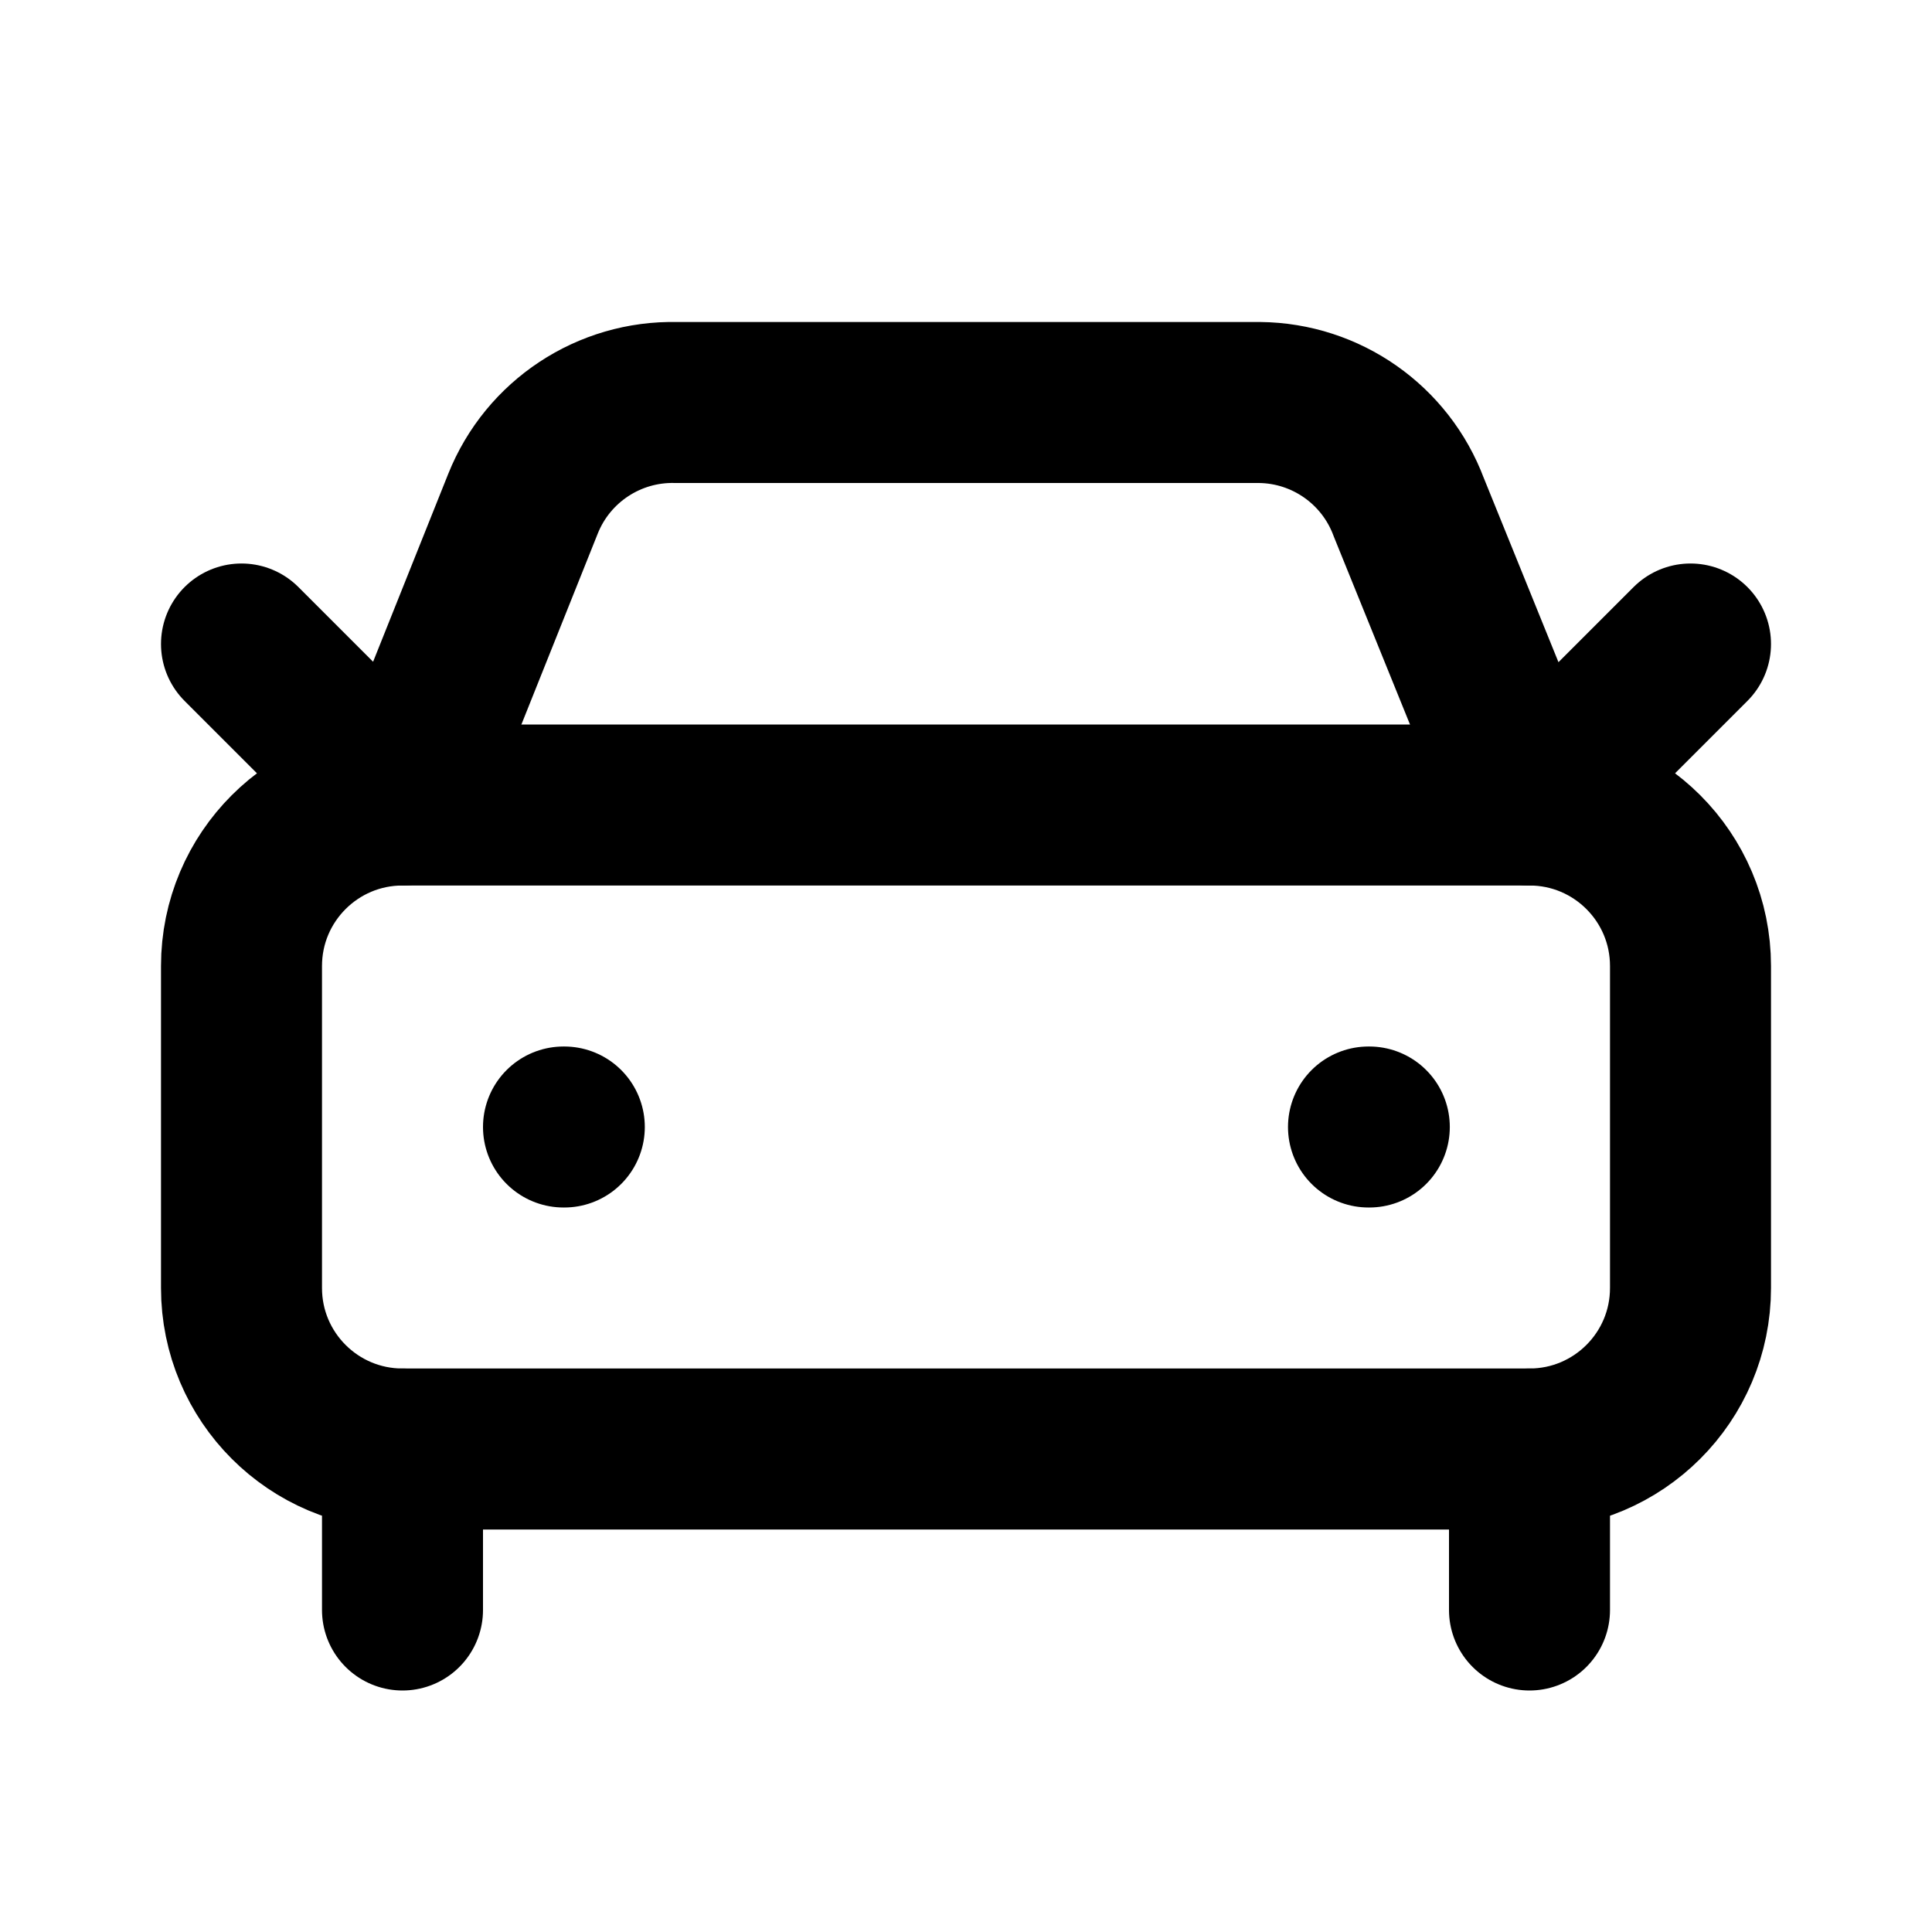
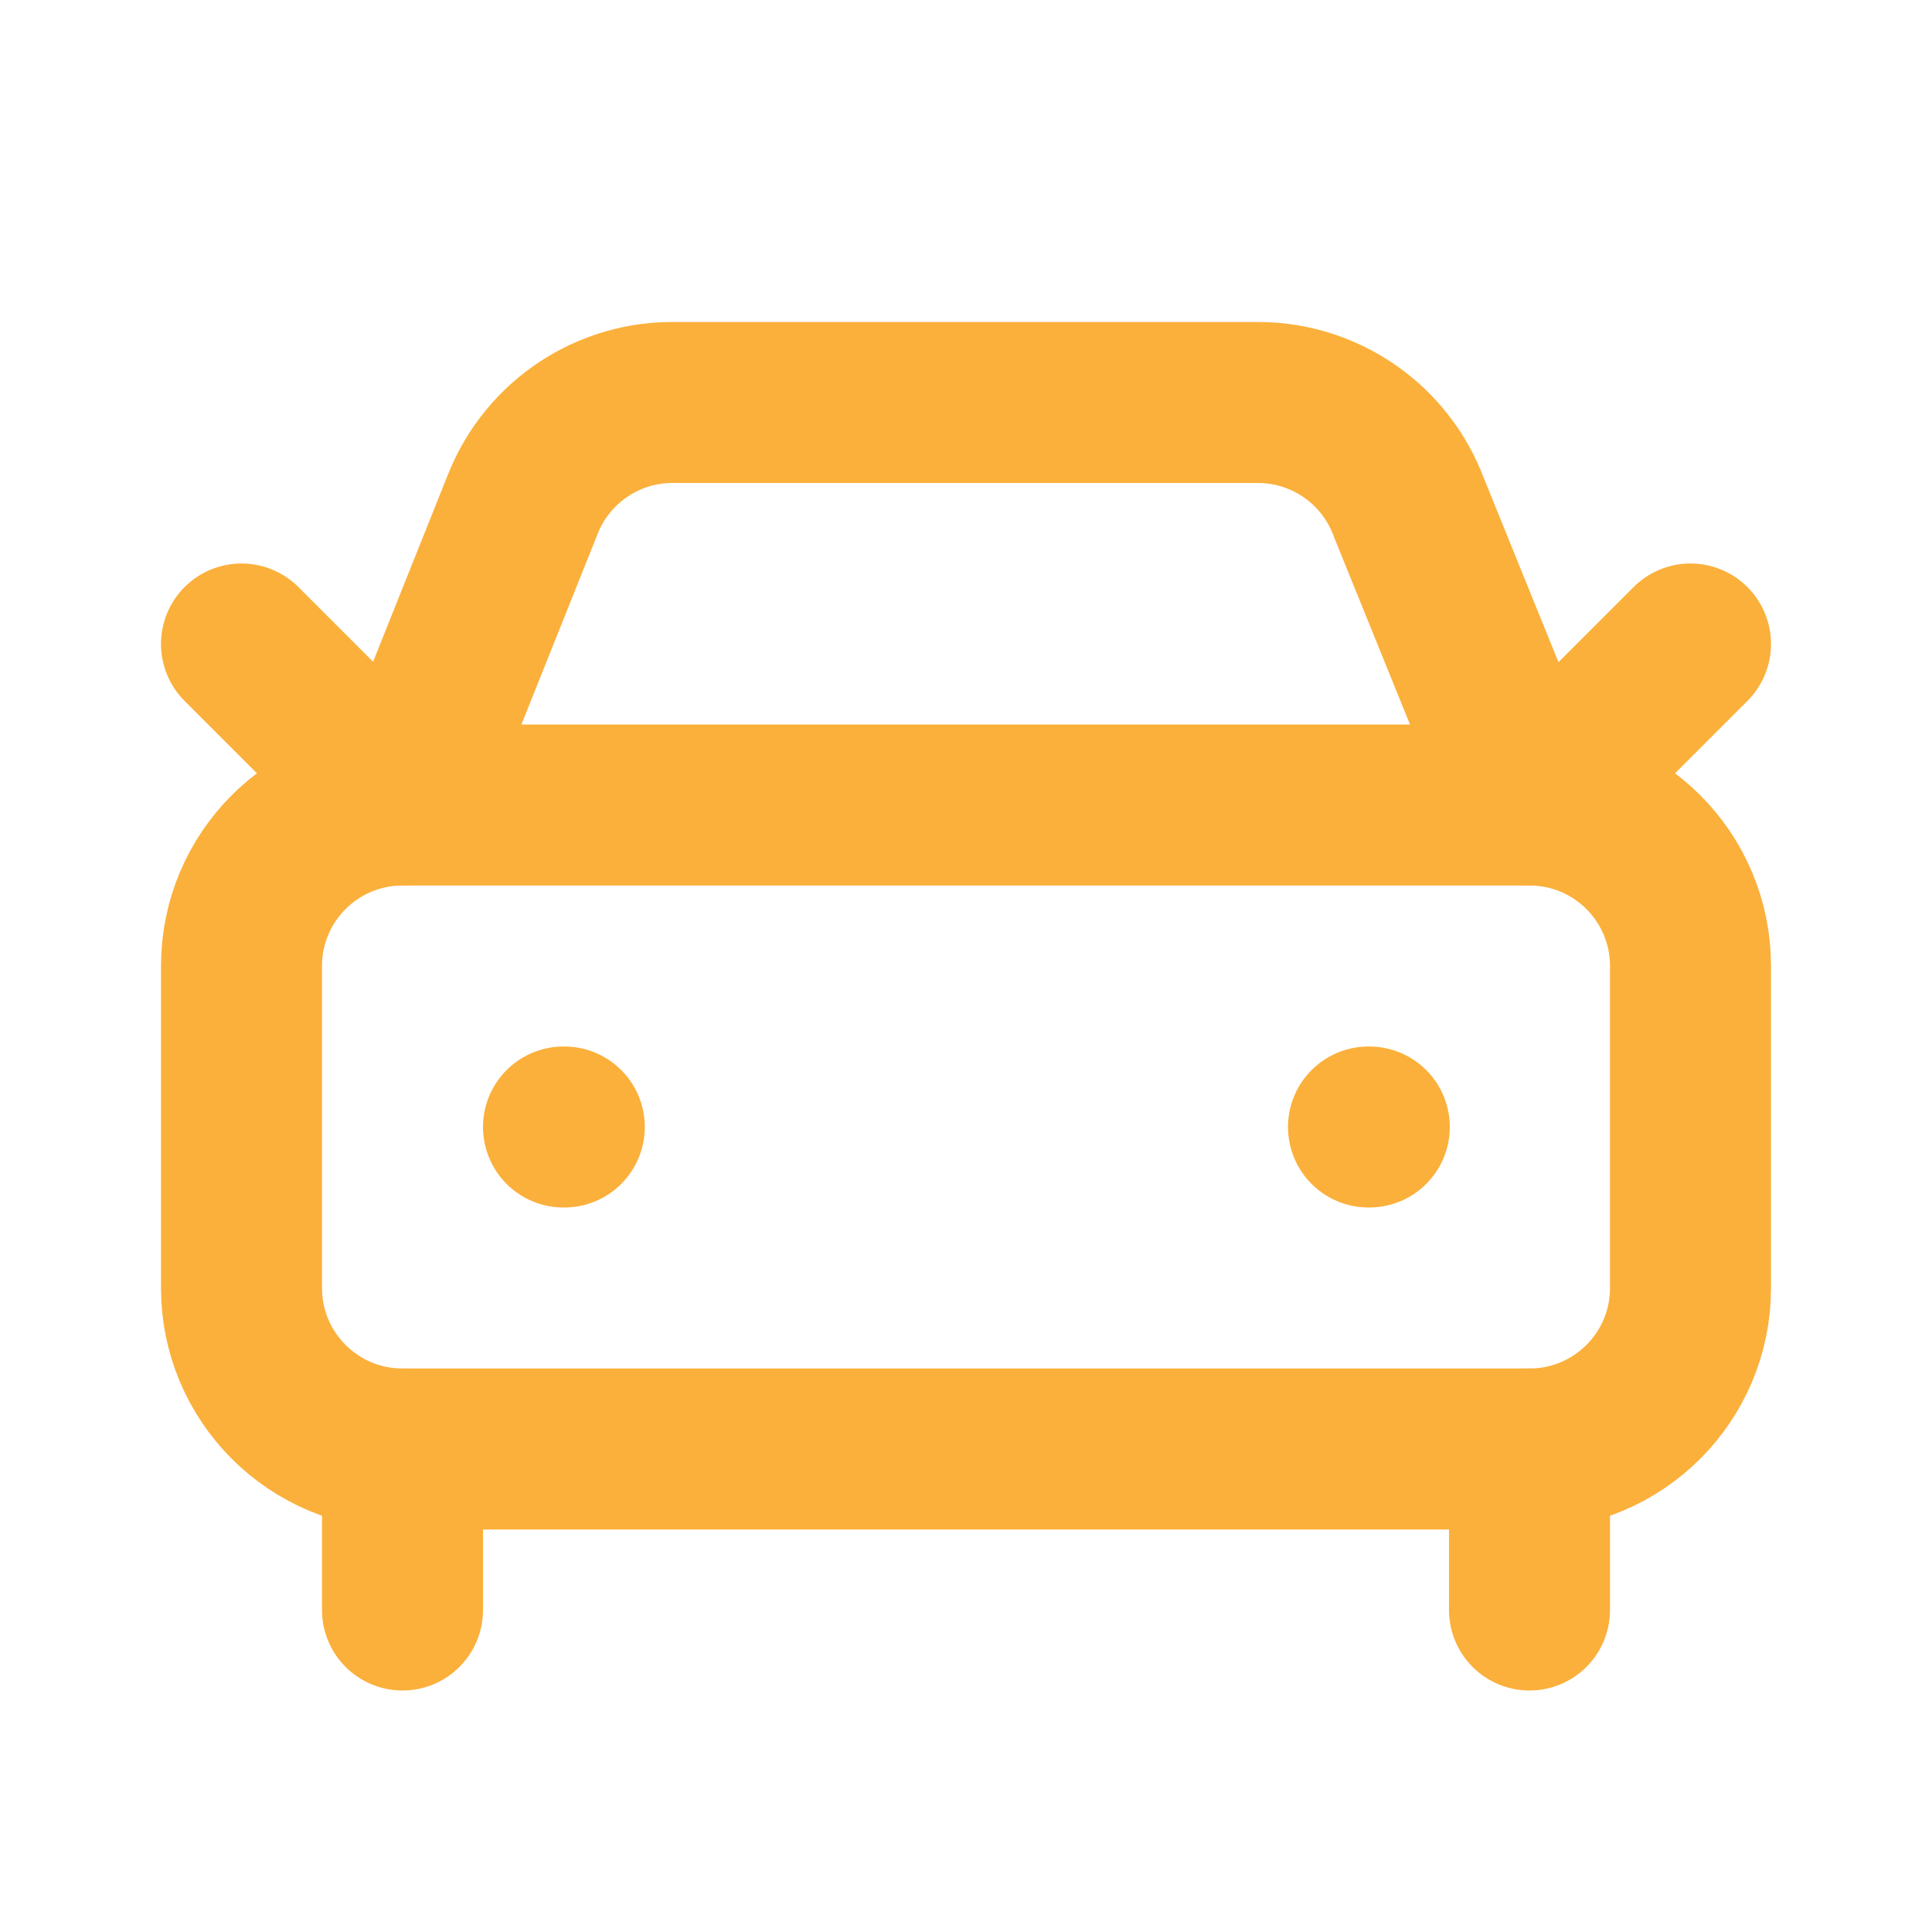
- <svg xmlns="http://www.w3.org/2000/svg" viewBox="0 0 24 24" fill="none" stroke="black" stroke-width="2" stroke-linecap="round" stroke-linejoin="round">
+ <svg xmlns="http://www.w3.org/2000/svg" viewBox="0 0 24 24" fill="none" stroke="#FBB03B" stroke-width="2" stroke-linecap="round" stroke-linejoin="round">
  <path d="m21 8-2 2-1.5-3.7A2 2 0 0 0 15.646 5H8.4a2 2 0 0 0-1.903 1.257L5 10 3 8" />
  <path d="M7 14h.01" />
  <path d="M17 14h.01" />
  <rect width="18" height="8" x="3" y="10" rx="2" />
  <path d="M5 18v2" />
  <path d="M19 18v2" />
</svg>
